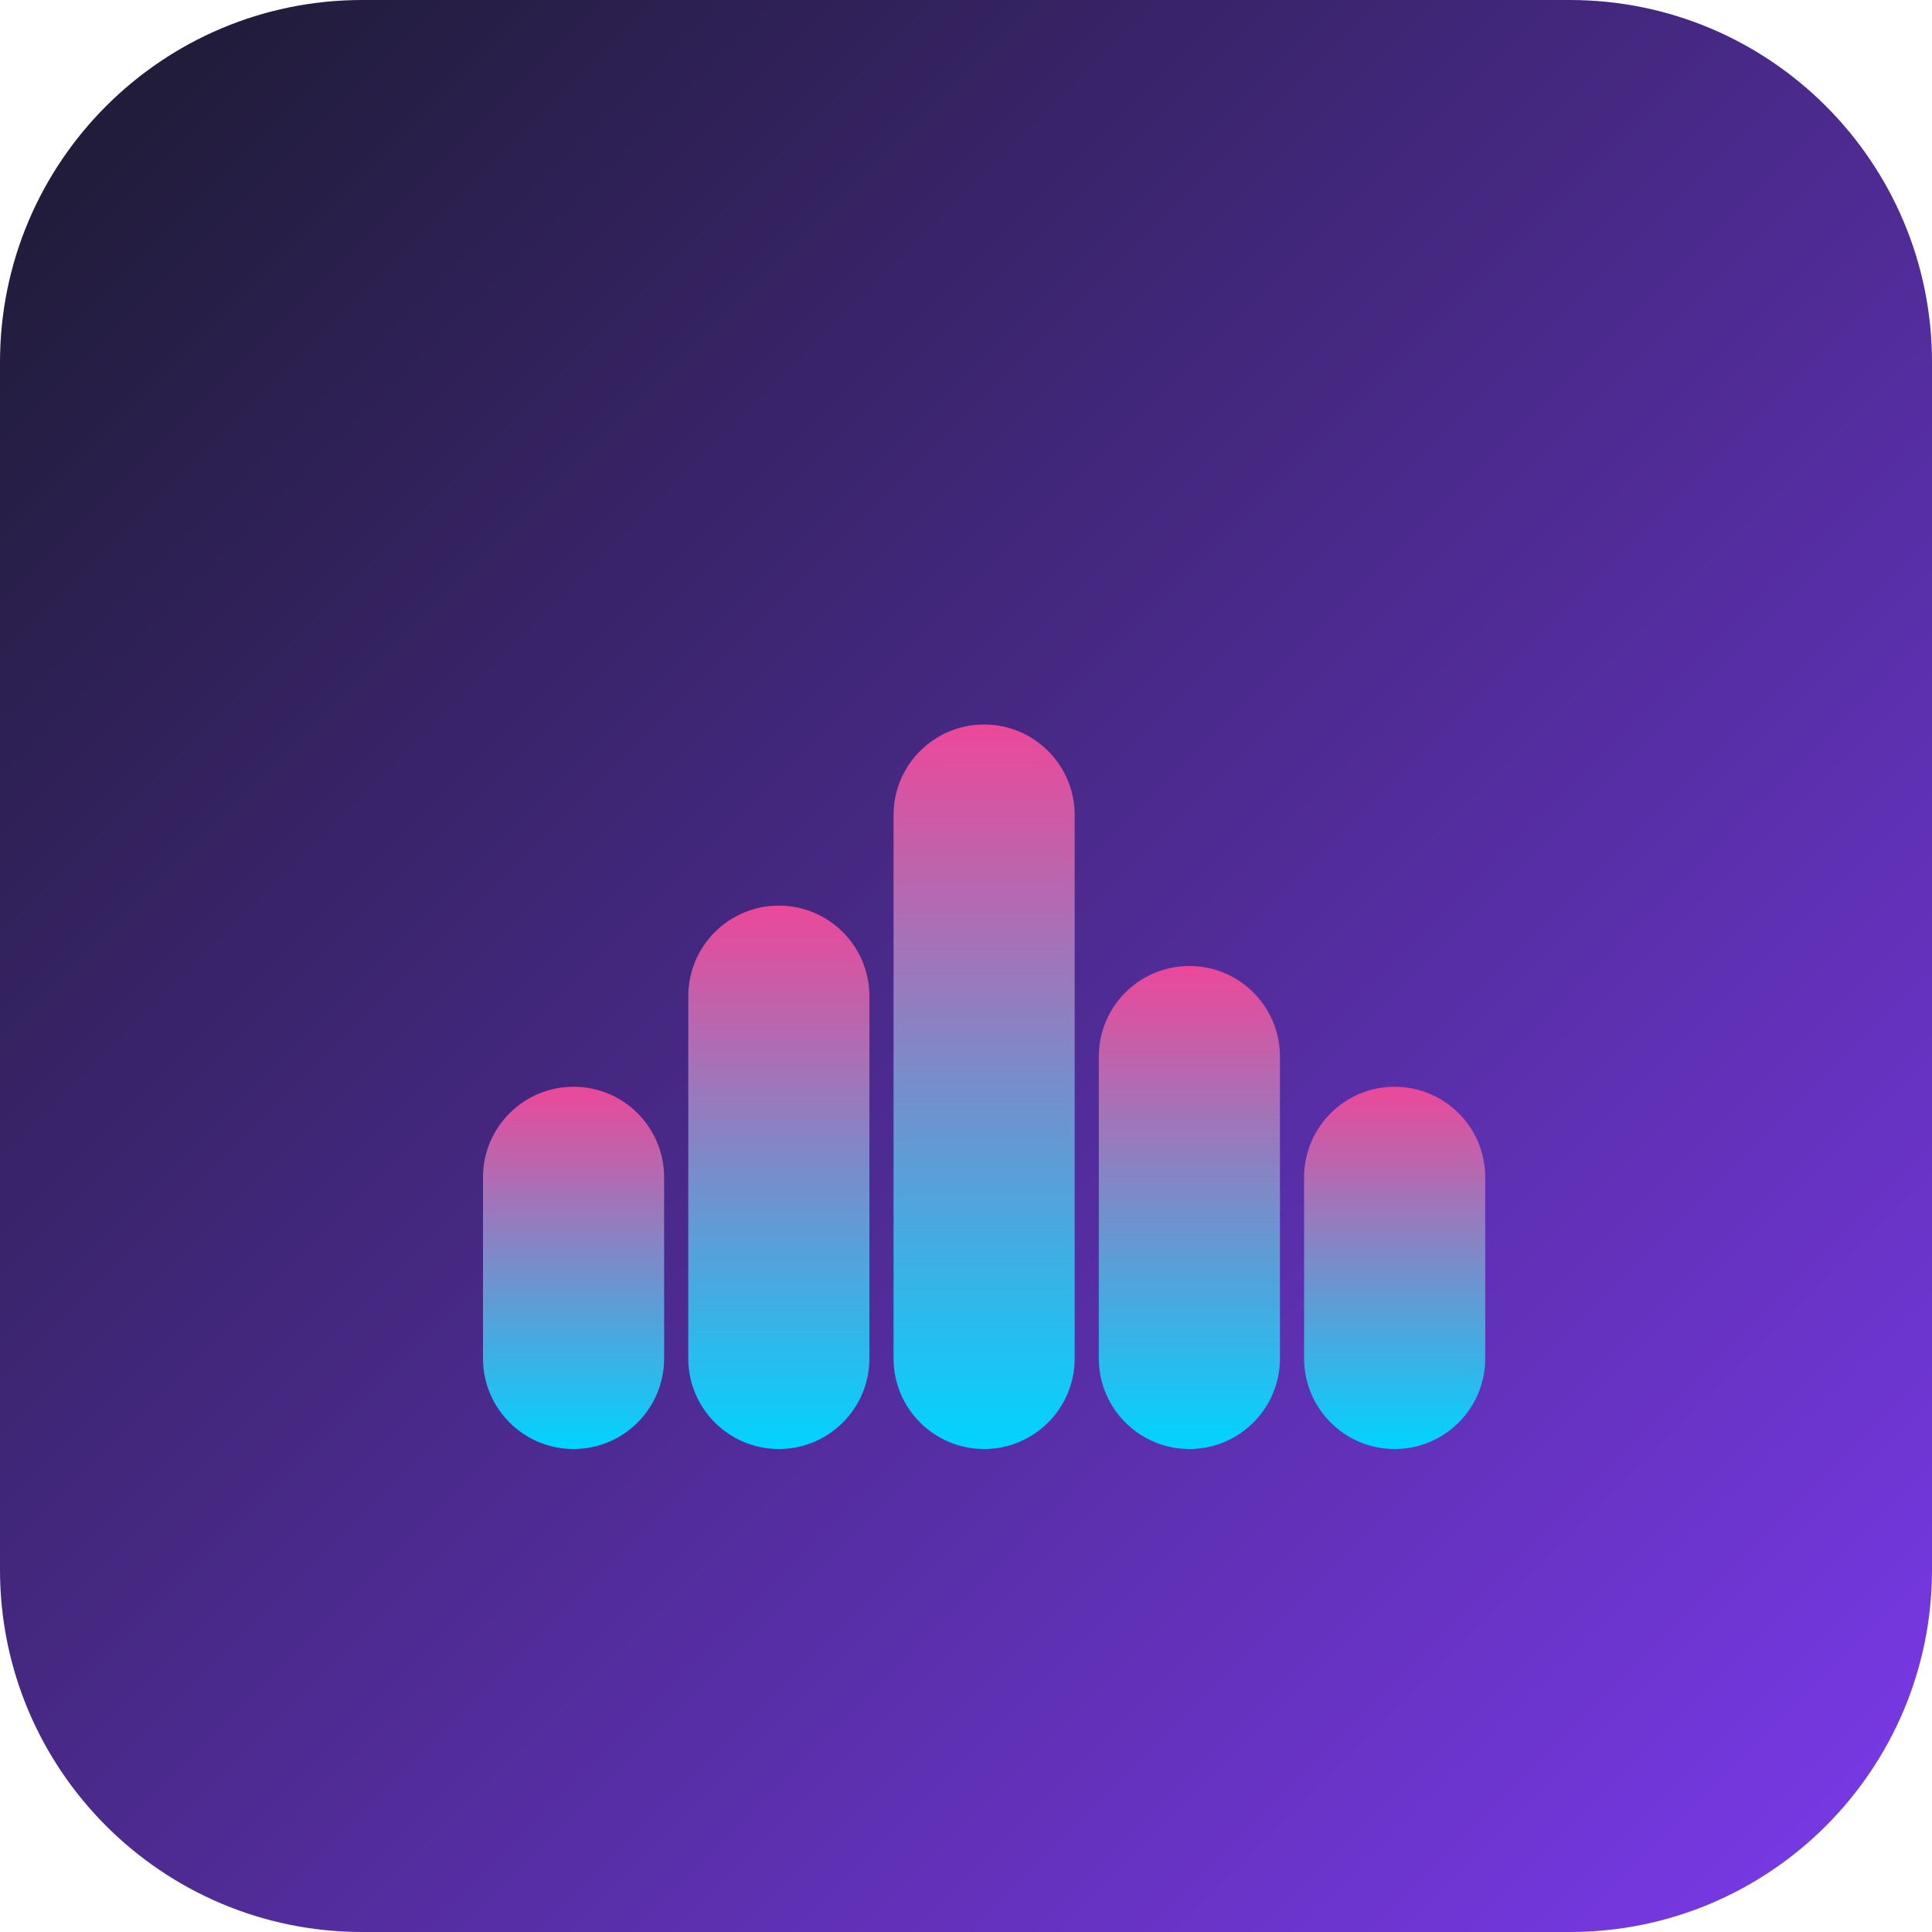
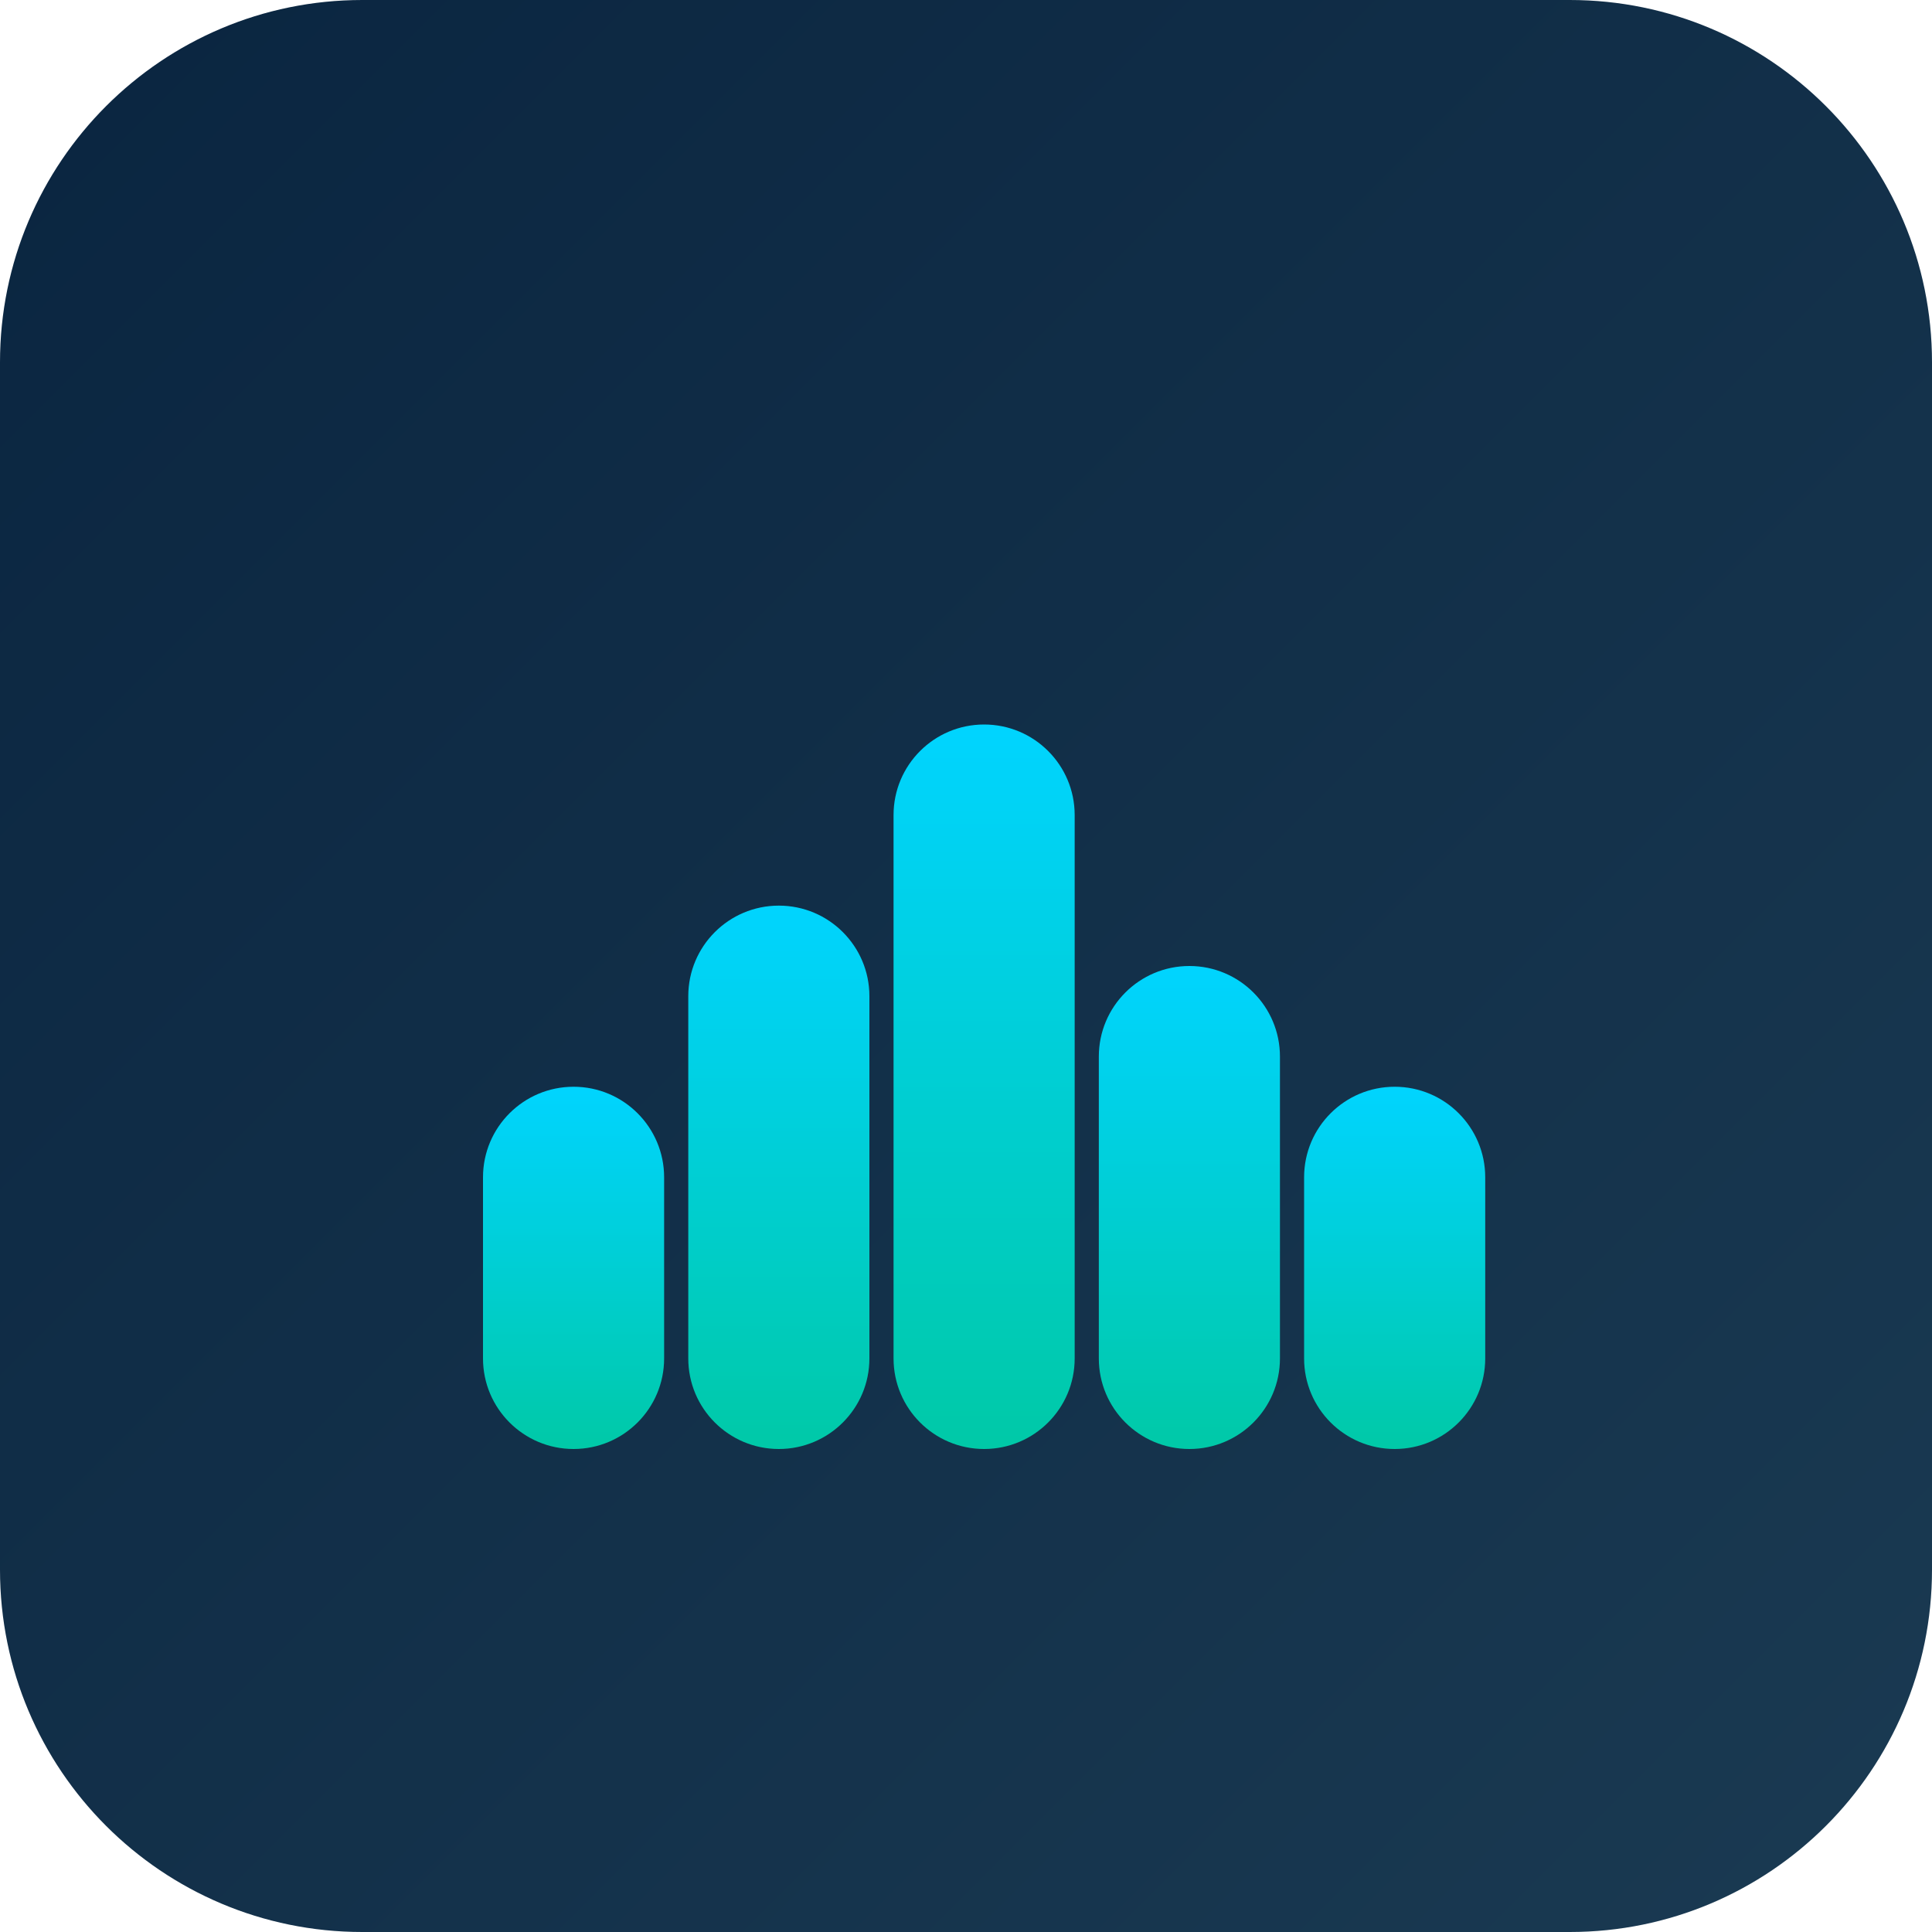
<svg xmlns="http://www.w3.org/2000/svg" width="16" height="16" viewBox="0 0 16 16">
  <defs>
    <linearGradient id="bg" x1="0%" y1="0%" x2="100%" y2="100%">
-       <stop offset="0%" stop-color="#1a1a2e" />
-       <stop offset="100%" stop-color="#7c3aed" />
+       <stop offset="0%" stop-color="#0a2540" />
+       <stop offset="100%" stop-color="#1a3a52" />
    </linearGradient>
    <linearGradient id="wave" x1="0%" y1="100%" x2="0%" y2="0%">
-       <stop offset="0%" stop-color="#00d4ff" />
-       <stop offset="100%" stop-color="#ec4899" />
+       <stop offset="0%" stop-color="#00c9a7" />
+       <stop offset="100%" stop-color="#00d4ff" />
    </linearGradient>
  </defs>
  <rect width="16" height="16" rx="3" fill="url(#bg)" />
  <g transform="translate(4, 5)">
    <rect x="0" y="4" width="1.5" height="3" rx="0.75" fill="url(#wave)" />
    <rect x="1.7" y="2.5" width="1.5" height="4.5" rx="0.75" fill="url(#wave)" />
    <rect x="3.4" y="1" width="1.5" height="6" rx="0.75" fill="url(#wave)" />
    <rect x="5.1" y="3" width="1.5" height="4" rx="0.75" fill="url(#wave)" />
    <rect x="6.8" y="4" width="1.5" height="3" rx="0.75" fill="url(#wave)" />
  </g>
</svg>
